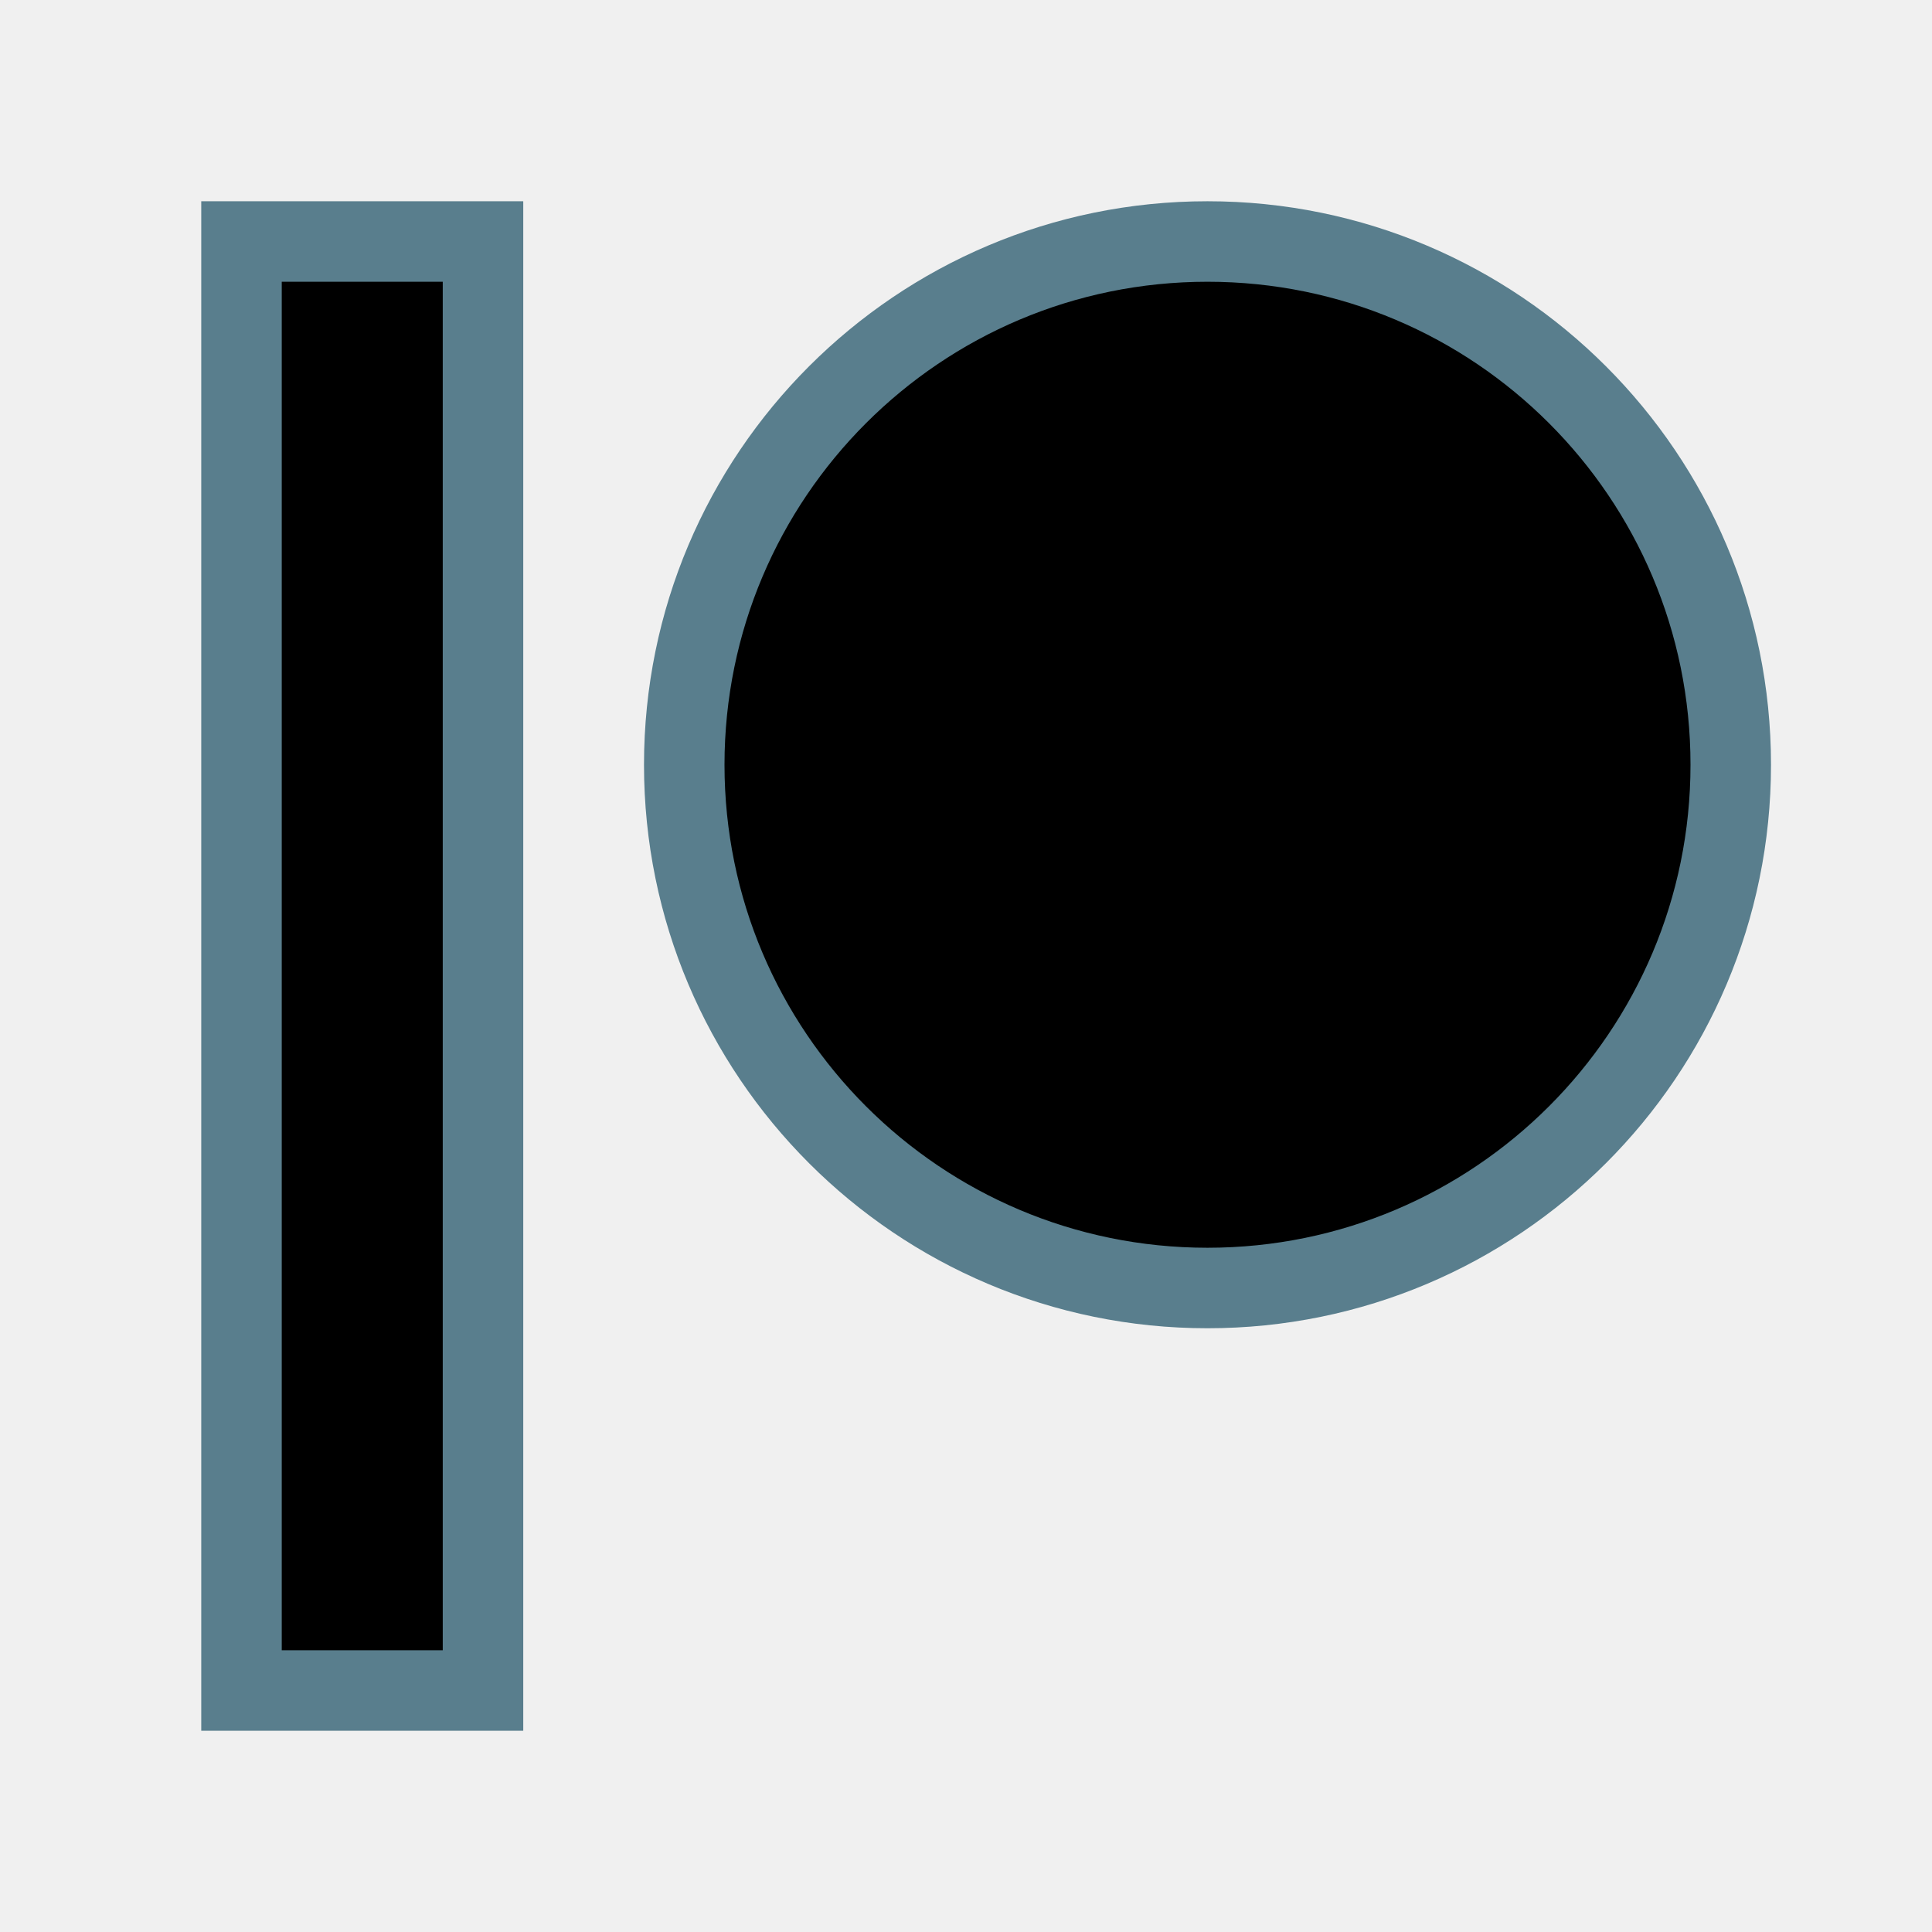
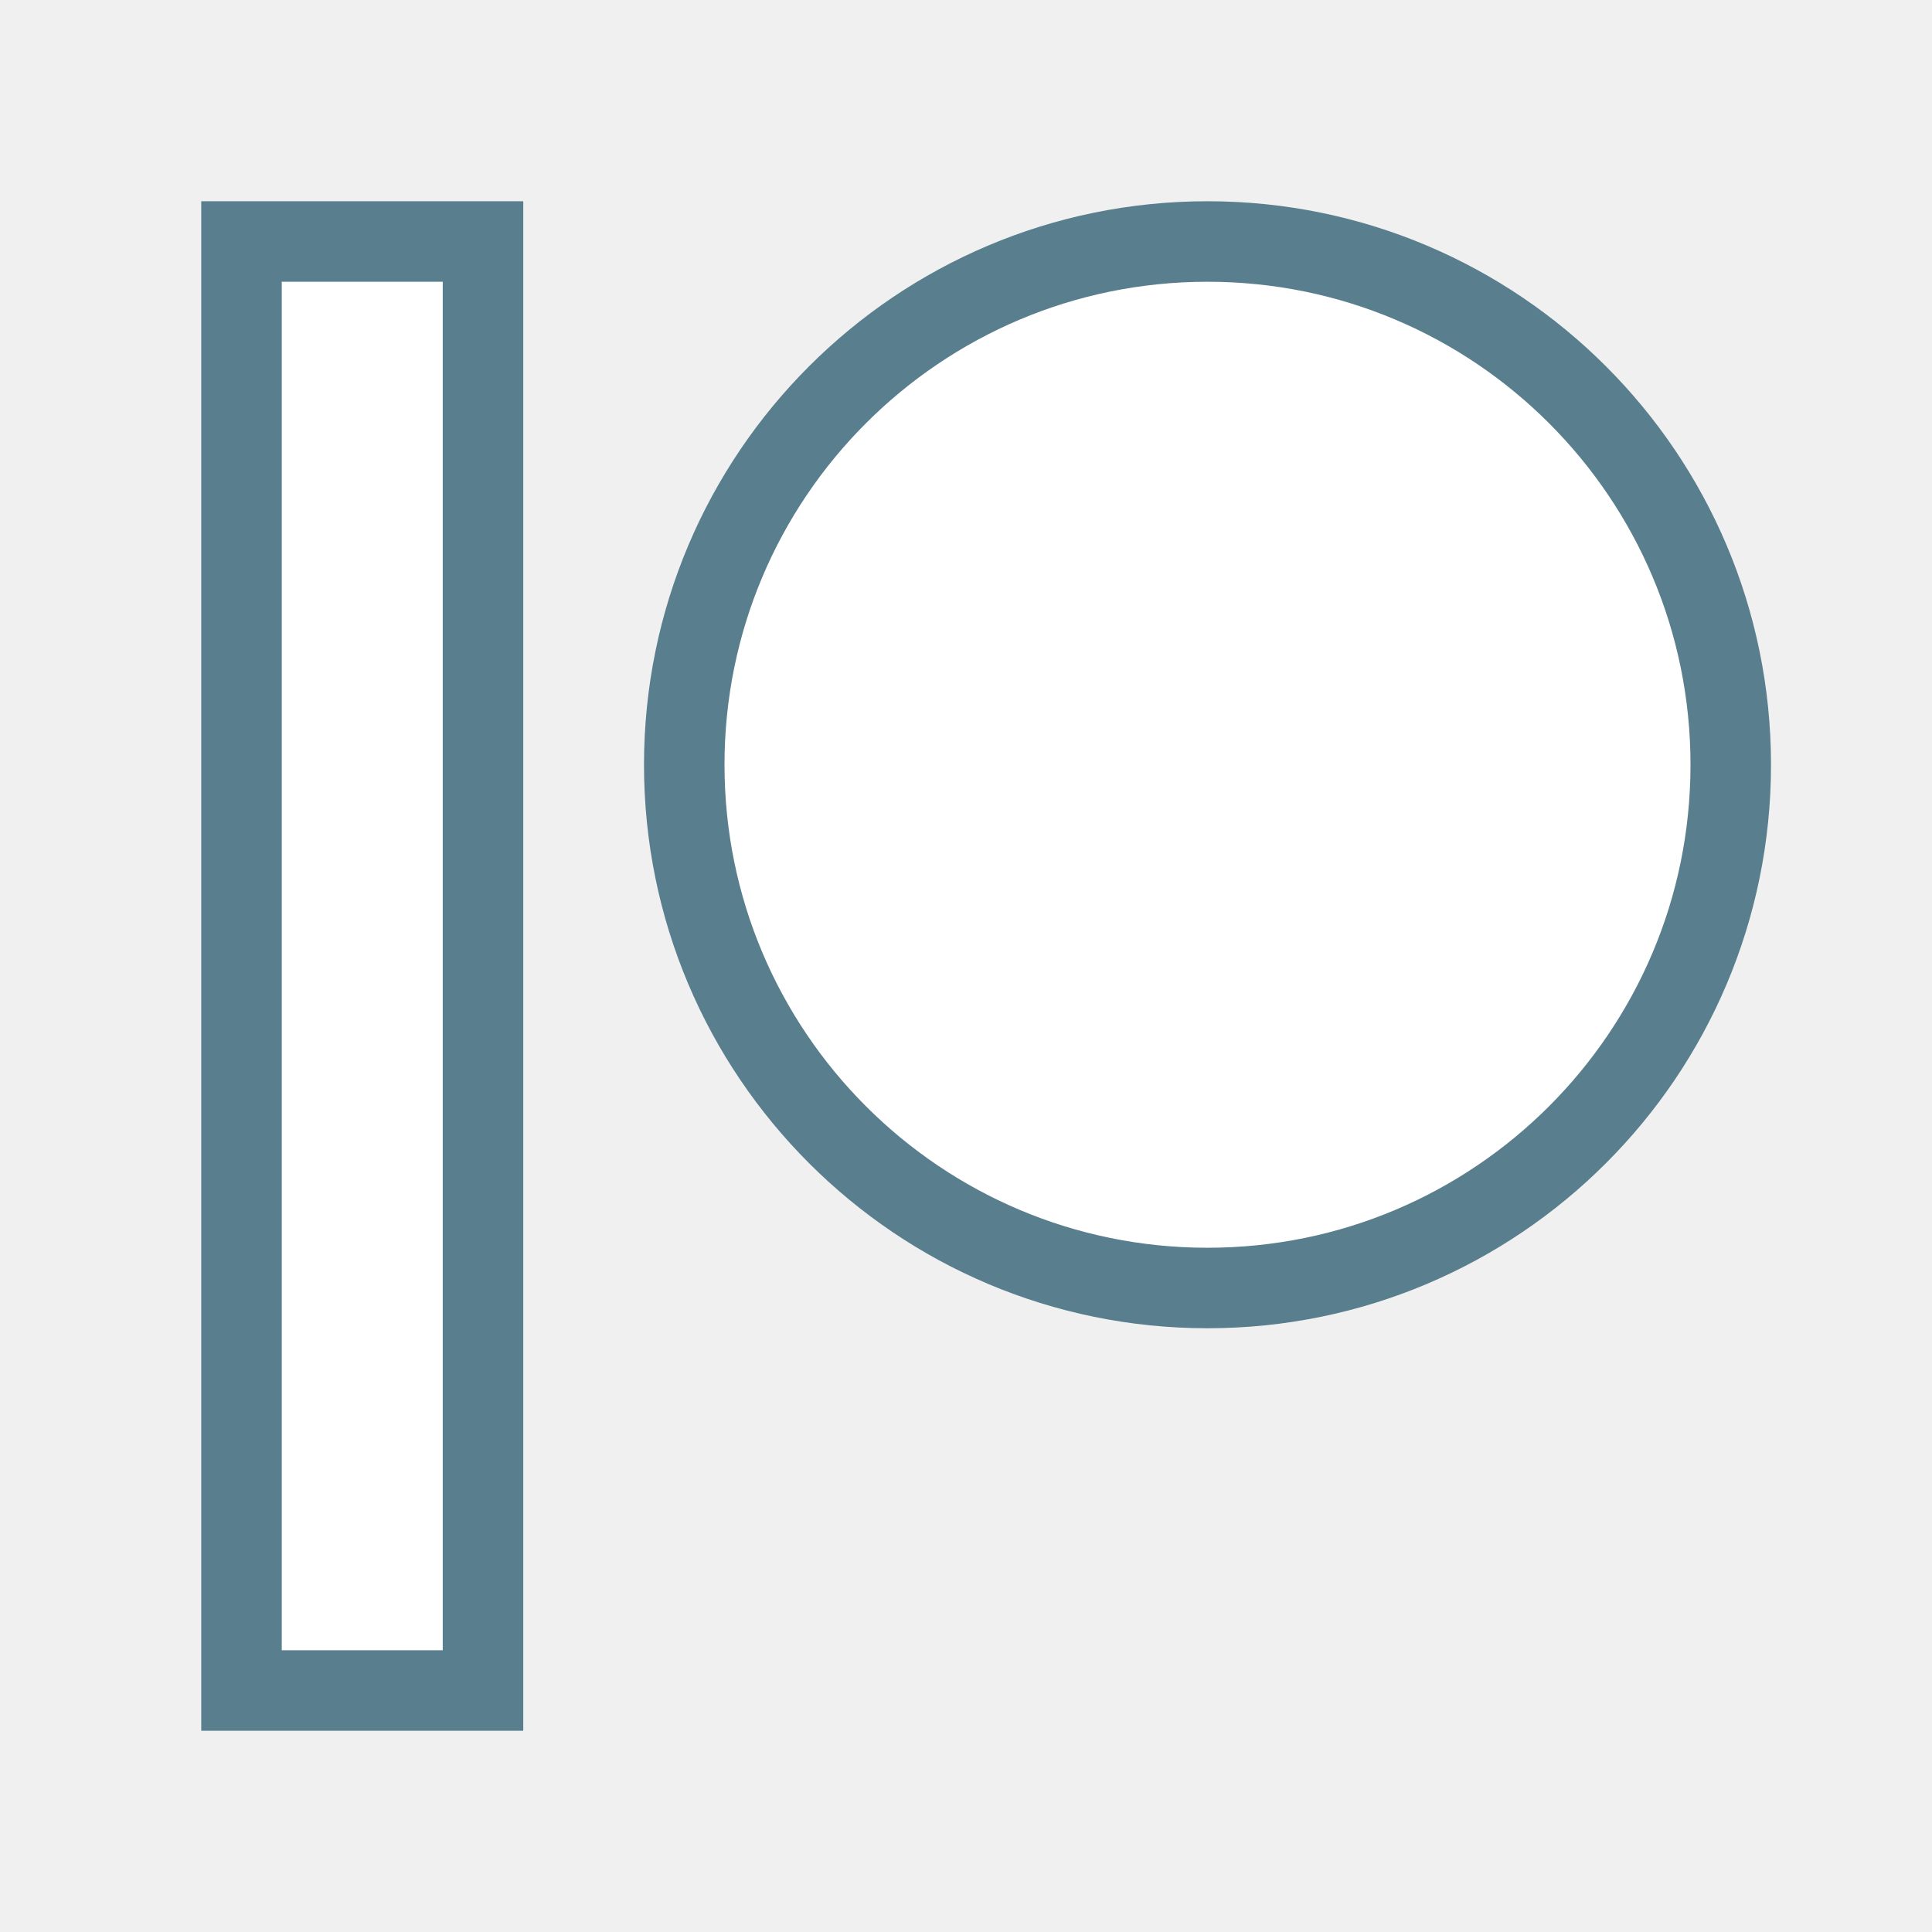
- <svg xmlns="http://www.w3.org/2000/svg" className="icon" width="24" height="24" viewBox="0 0 24 24" strokeWidth="1.5" stroke="#597e8d" fill="currentColor" strokeLinecap="round" strokeLinejoin="round">
+ <svg xmlns="http://www.w3.org/2000/svg" className="icon" width="24" height="24" viewBox="0 0 24 24" strokeWidth="1.5" stroke="#597e8d" fill="white" strokeLinecap="round" strokeLinejoin="round">
  <path stroke="none" d="M0 0h24v24H0z" fill="none" />
  <path d="M3 3h3v18h-3z" />
  <path d="M15 9.5m-6.5 0a6.5 6.5 0 1 0 13 0a6.5 6.5 0 1 0 -13 0" />
</svg>
